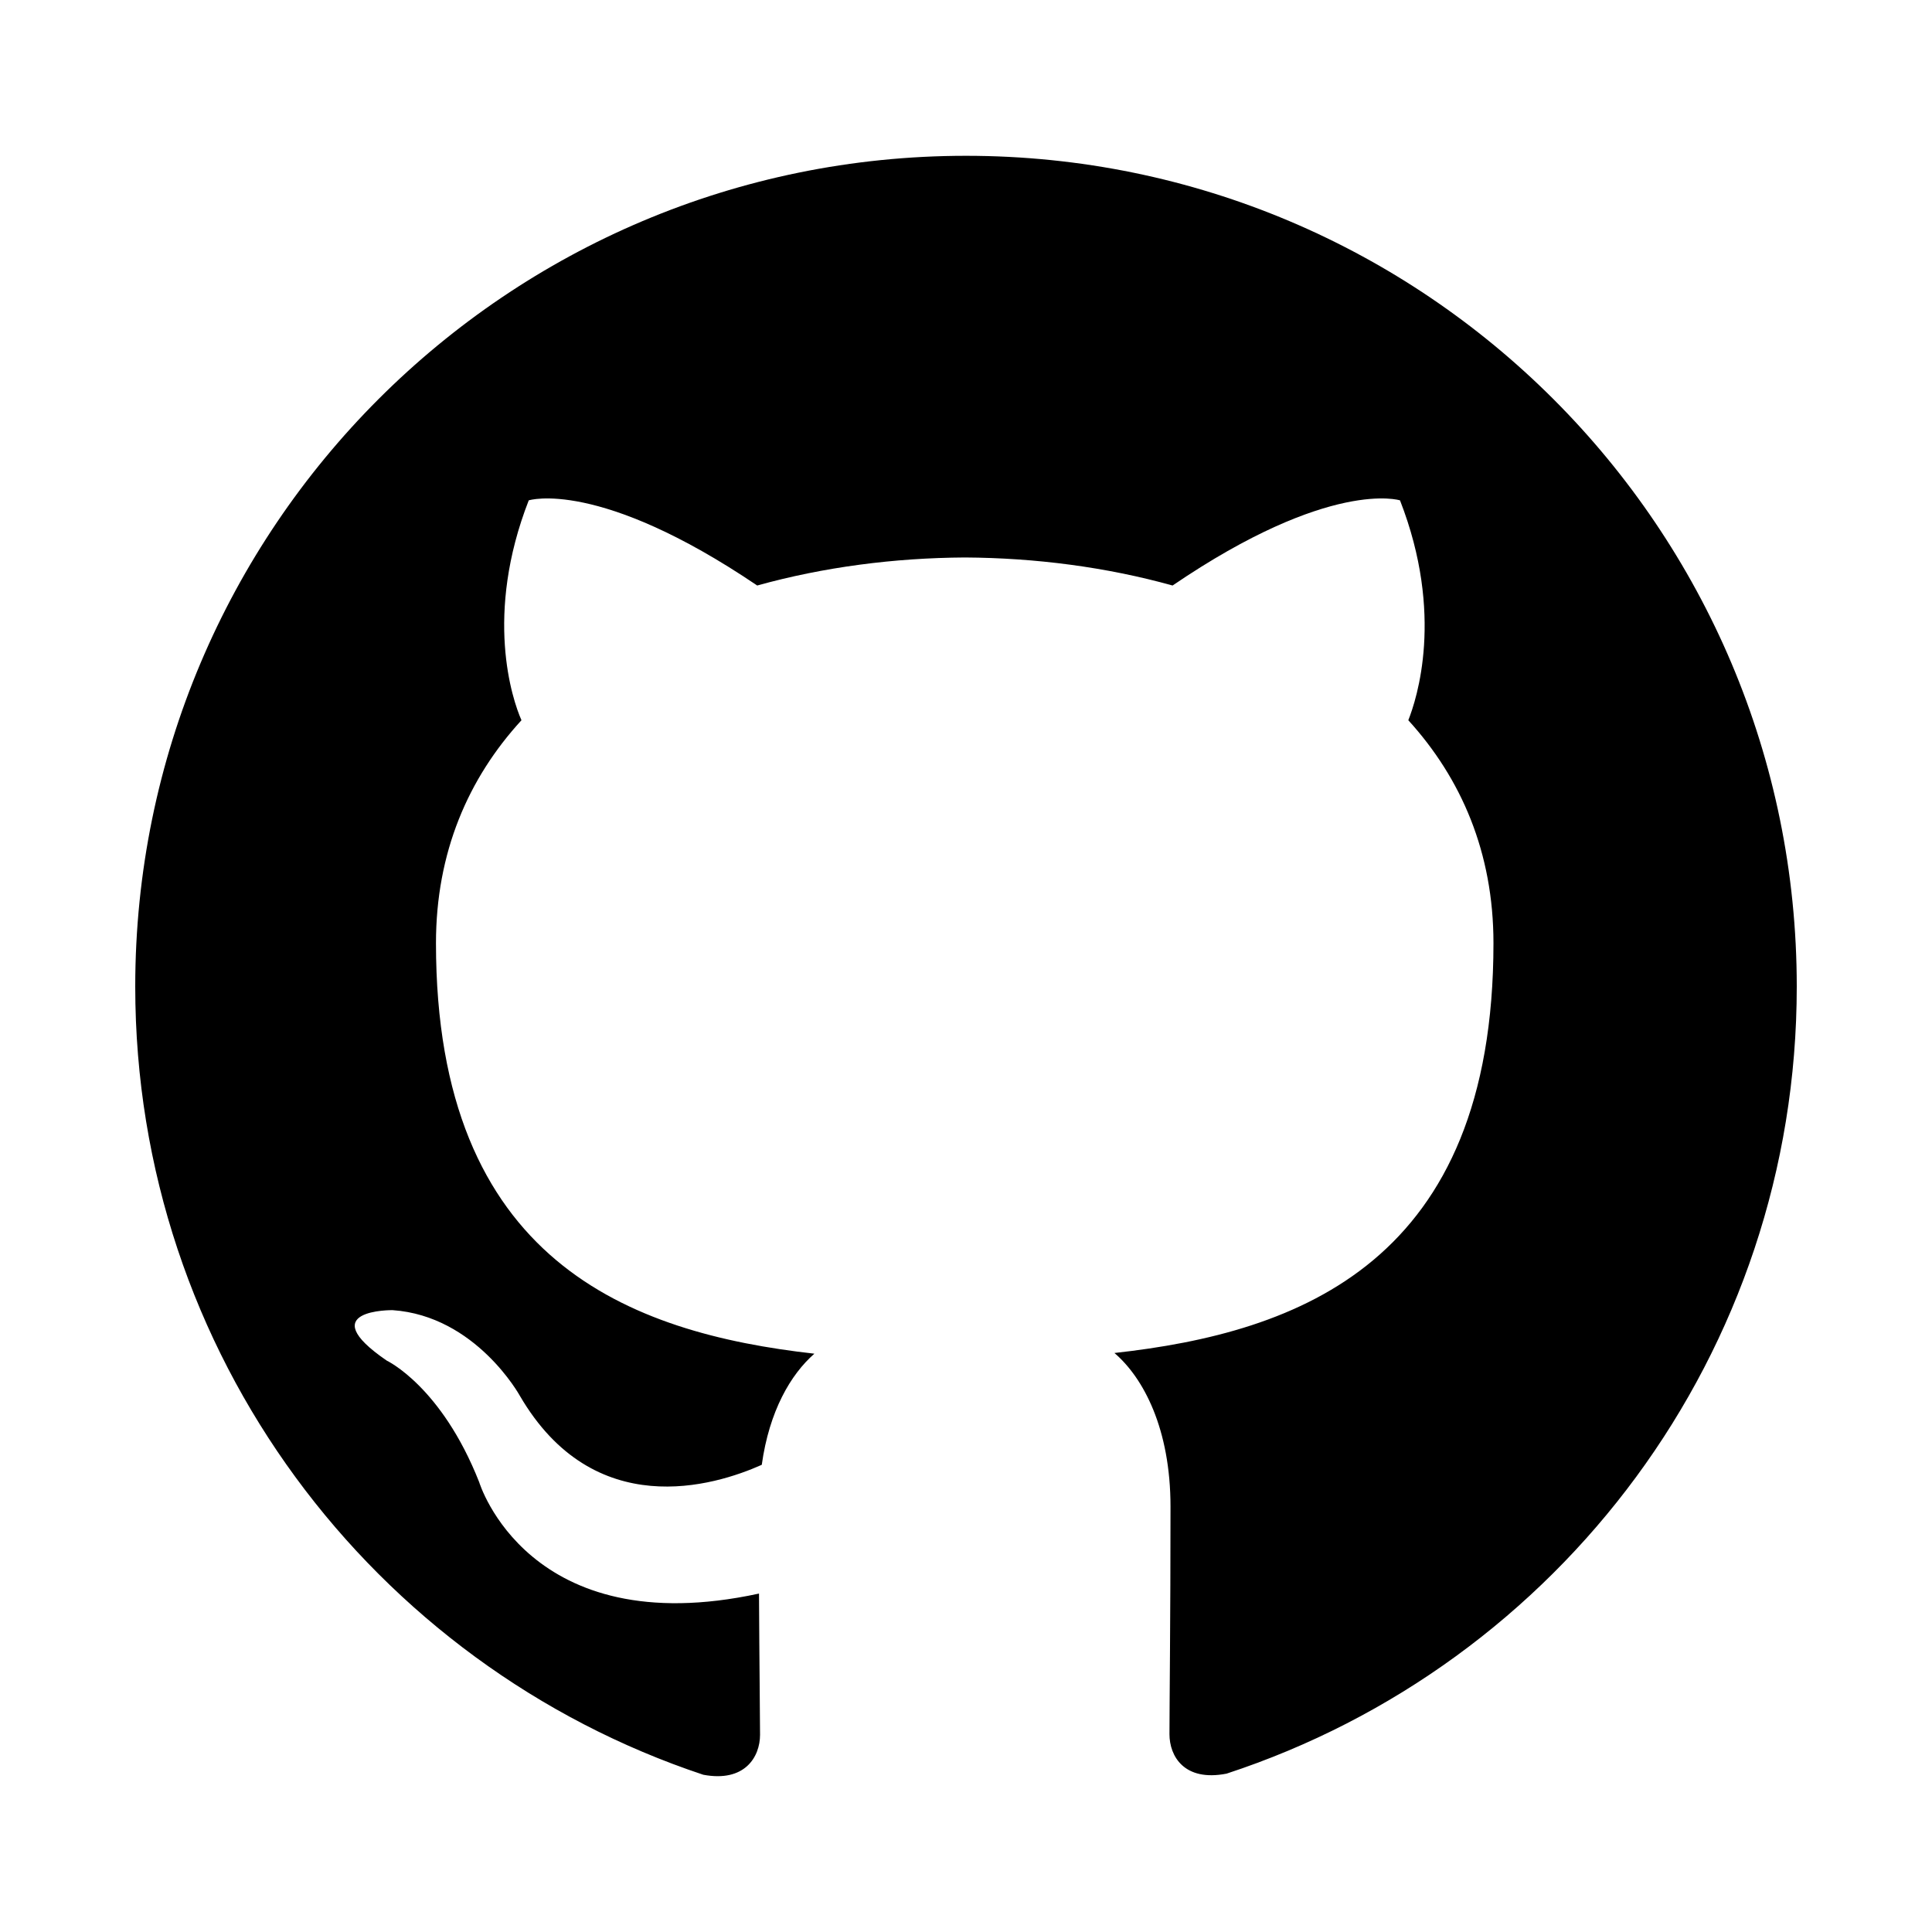
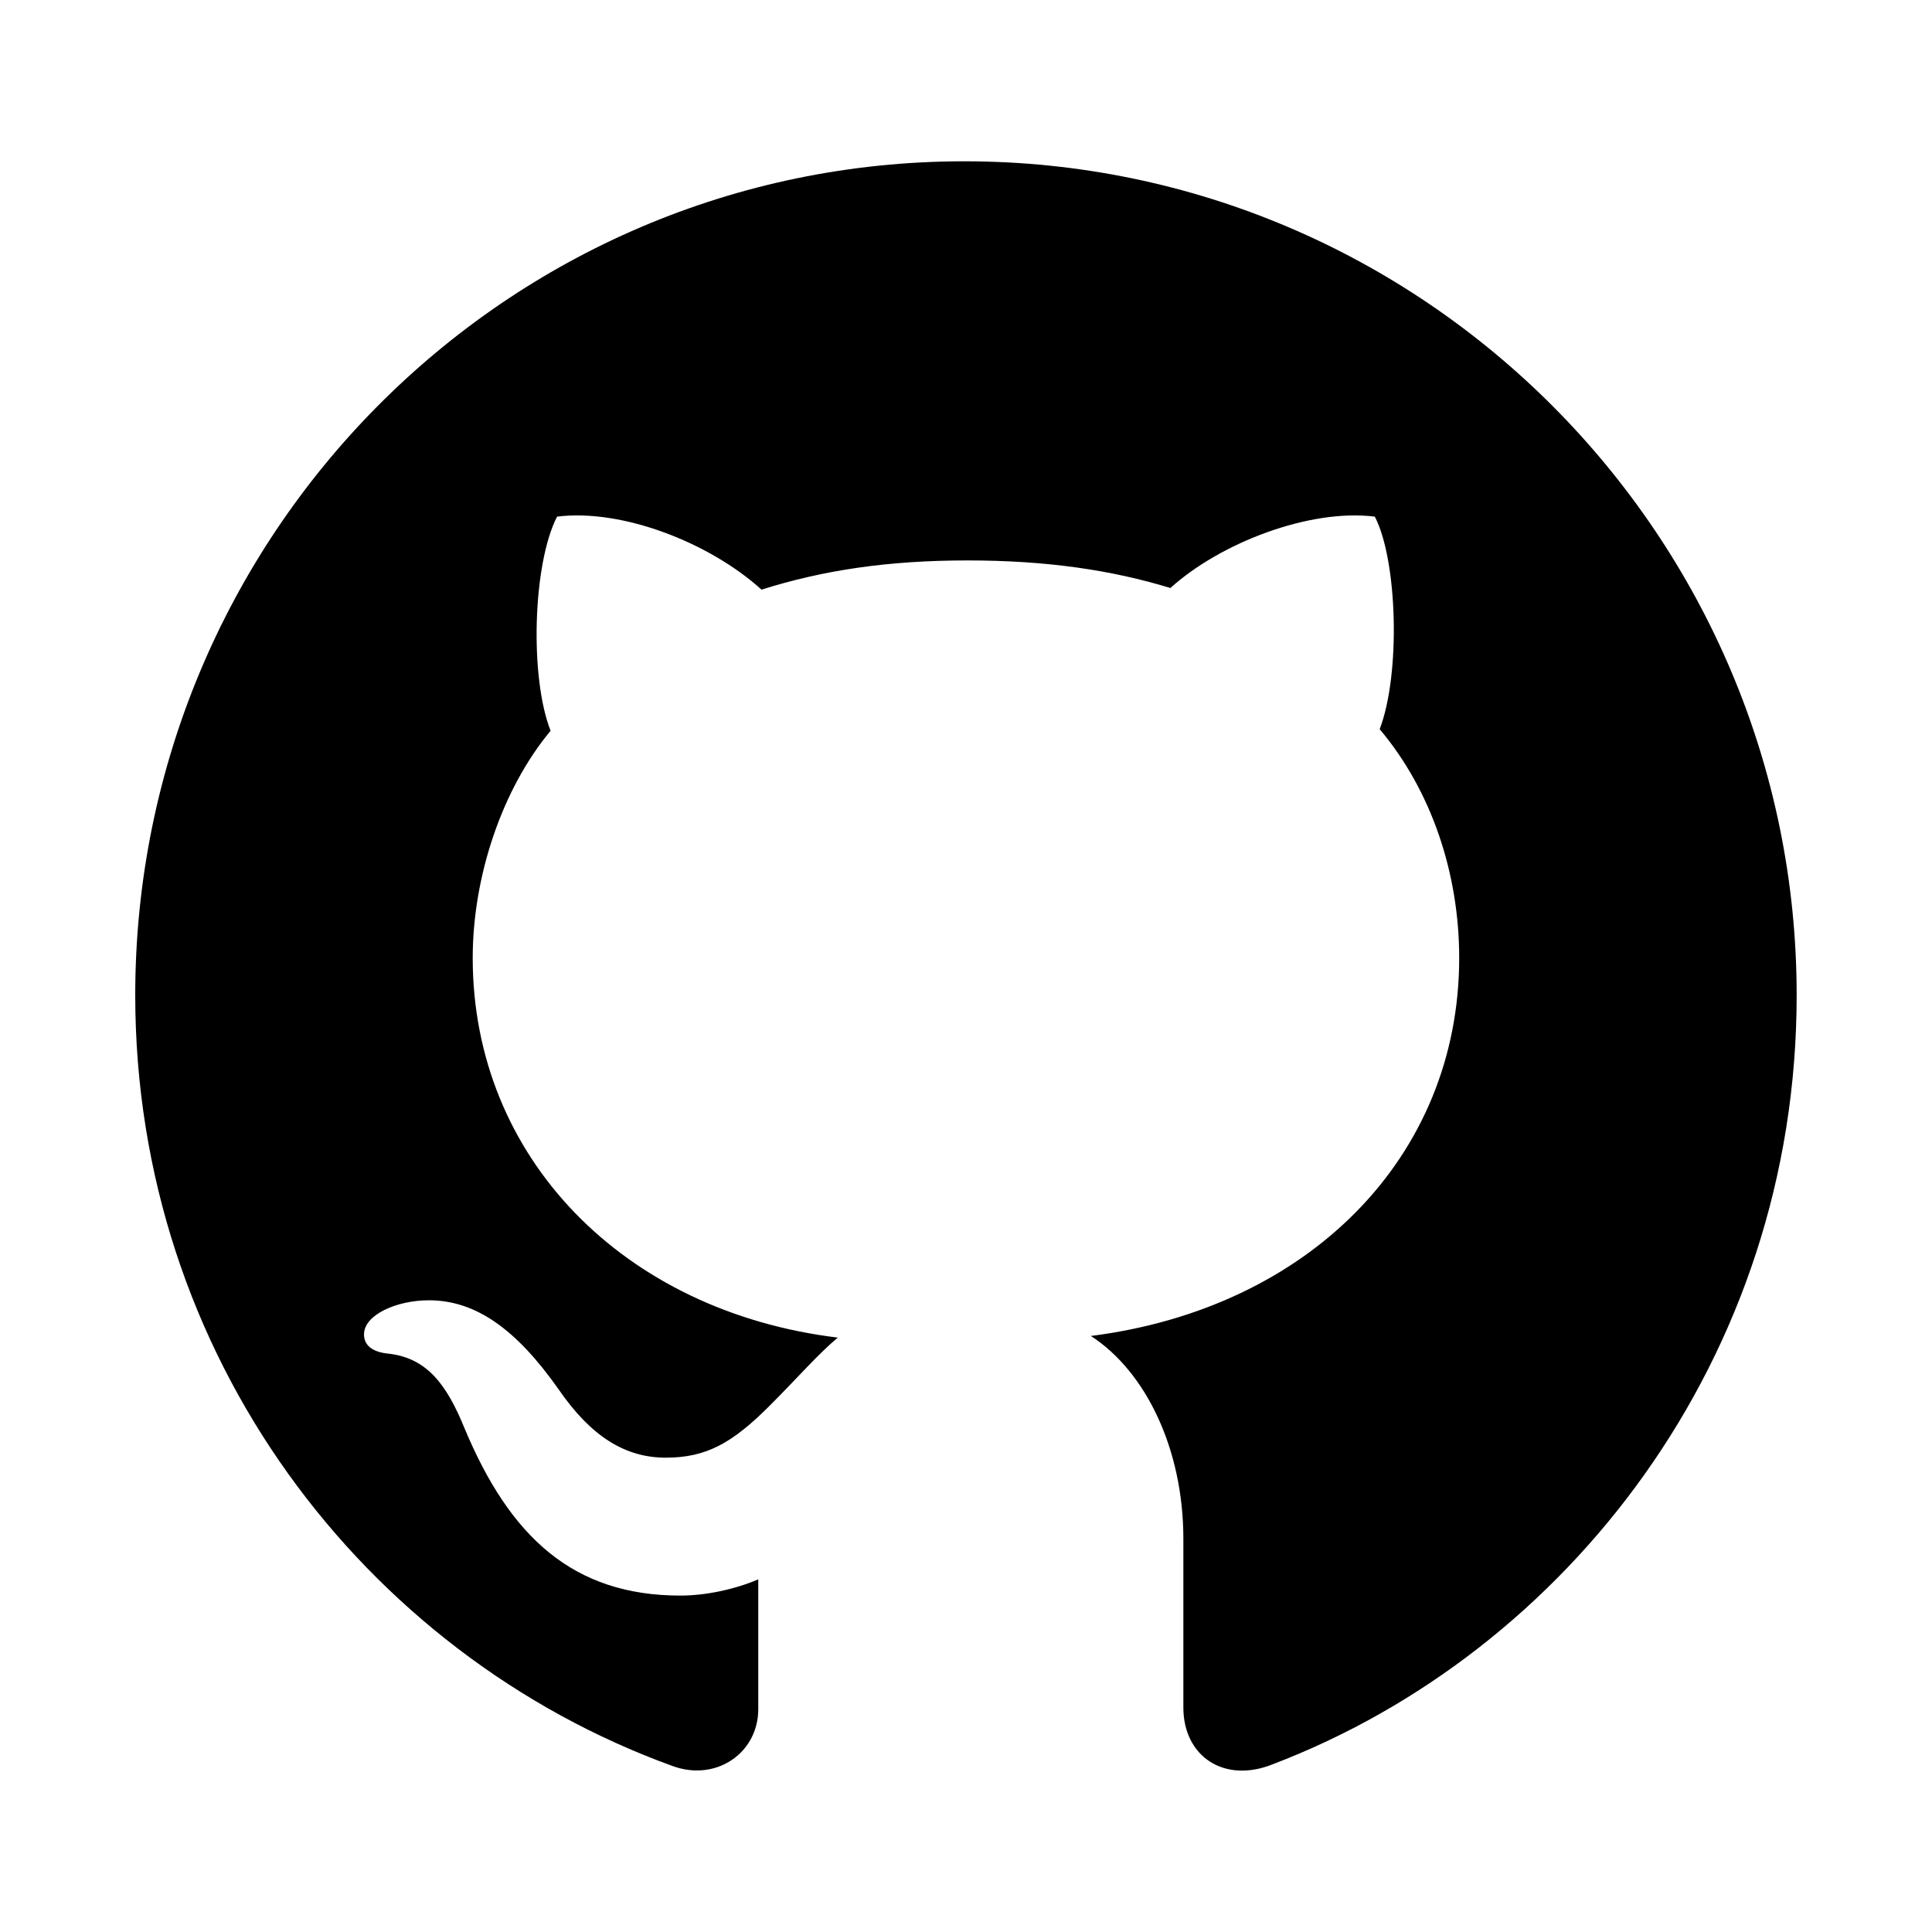
- <svg xmlns="http://www.w3.org/2000/svg" fill="currentColor" role="img" viewBox="0 0 24 24">
-   <g transform="translate(1.68 1.68) scale(0.86)">
-     <path d="M12 .297c-6.63 0-12 5.373-12 12 0 5.303 3.438 9.8 8.205 11.385.6.113.82-.258.82-.577 0-.285-.01-1.04-.015-2.04-3.338.724-4.042-1.61-4.042-1.61C4.422 18.07 3.633 17.7 3.633 17.7c-1.087-.744.084-.729.084-.729 1.205.084 1.838 1.236 1.838 1.236 1.07 1.835 2.809 1.305 3.495.998.108-.776.417-1.305.76-1.605-2.665-.3-5.466-1.332-5.466-5.93 0-1.31.465-2.38 1.235-3.22-.135-.303-.54-1.523.105-3.176 0 0 1.005-.322 3.3 1.23.96-.267 1.98-.399 3-.405 1.02.006 2.04.138 3 .405 2.28-1.552 3.285-1.23 3.285-1.23.645 1.653.24 2.873.12 3.176.765.84 1.23 1.91 1.23 3.22 0 4.61-2.805 5.625-5.475 5.92.42.36.81 1.096.81 2.22 0 1.606-.015 2.896-.015 3.286 0 .315.21.69.825.57C20.565 22.092 24 17.592 24 12.297c0-6.627-5.373-12-12-12" />
+ <svg xmlns="http://www.w3.org/2000/svg" fill="none" role="img" viewBox="0 0 24 24">
+   <g transform="translate(1.68 2.0037) scale(0.2106)">
+     <g>
+       <path d="M41.44 69.385C28.807 67.853 19.906 58.762 19.906 46.99C19.906 42.205 21.629 37.037 24.5 33.592C23.256 30.434 23.447 23.734 24.883 20.959C28.711 20.48 33.879 22.49 36.941 25.266C40.578 24.117 44.406 23.543 49.096 23.543C53.785 23.543 57.613 24.117 61.059 25.17C64.025 22.49 69.289 20.48 73.117 20.959C74.457 23.543 74.648 30.242 73.404 33.496C76.467 37.133 78.094 42.014 78.094 46.99C78.094 58.762 69.193 67.662 56.369 69.289C59.623 71.394 61.824 75.988 61.824 81.252L61.824 91.205C61.824 94.076 64.217 95.703 67.088 94.555C84.41 87.951 98 70.629 98 49.191C98 22.107 75.988 6.69539e-07 48.904 4.309e-07C21.82 1.92261e-07 -1.9479e-07 22.107 -4.3343e-07 49.191C-6.20631e-07 70.438 13.494 88.047 31.678 94.65C34.262 95.607 36.75 93.885 36.75 91.301L36.75 83.644C35.41 84.219 33.688 84.602 32.156 84.602C25.84 84.602 22.107 81.156 19.428 74.744C18.375 72.16 17.227 70.629 15.025 70.342C13.877 70.246 13.494 69.768 13.494 69.193C13.494 68.045 15.408 67.184 17.322 67.184C20.098 67.184 22.49 68.906 24.979 72.447C26.893 75.223 28.902 76.467 31.295 76.467C33.688 76.467 35.219 75.606 37.42 73.404C39.047 71.777 40.291 70.342 41.44 69.385Z" fill="currentColor" />
+     </g>
  </g>
</svg>
